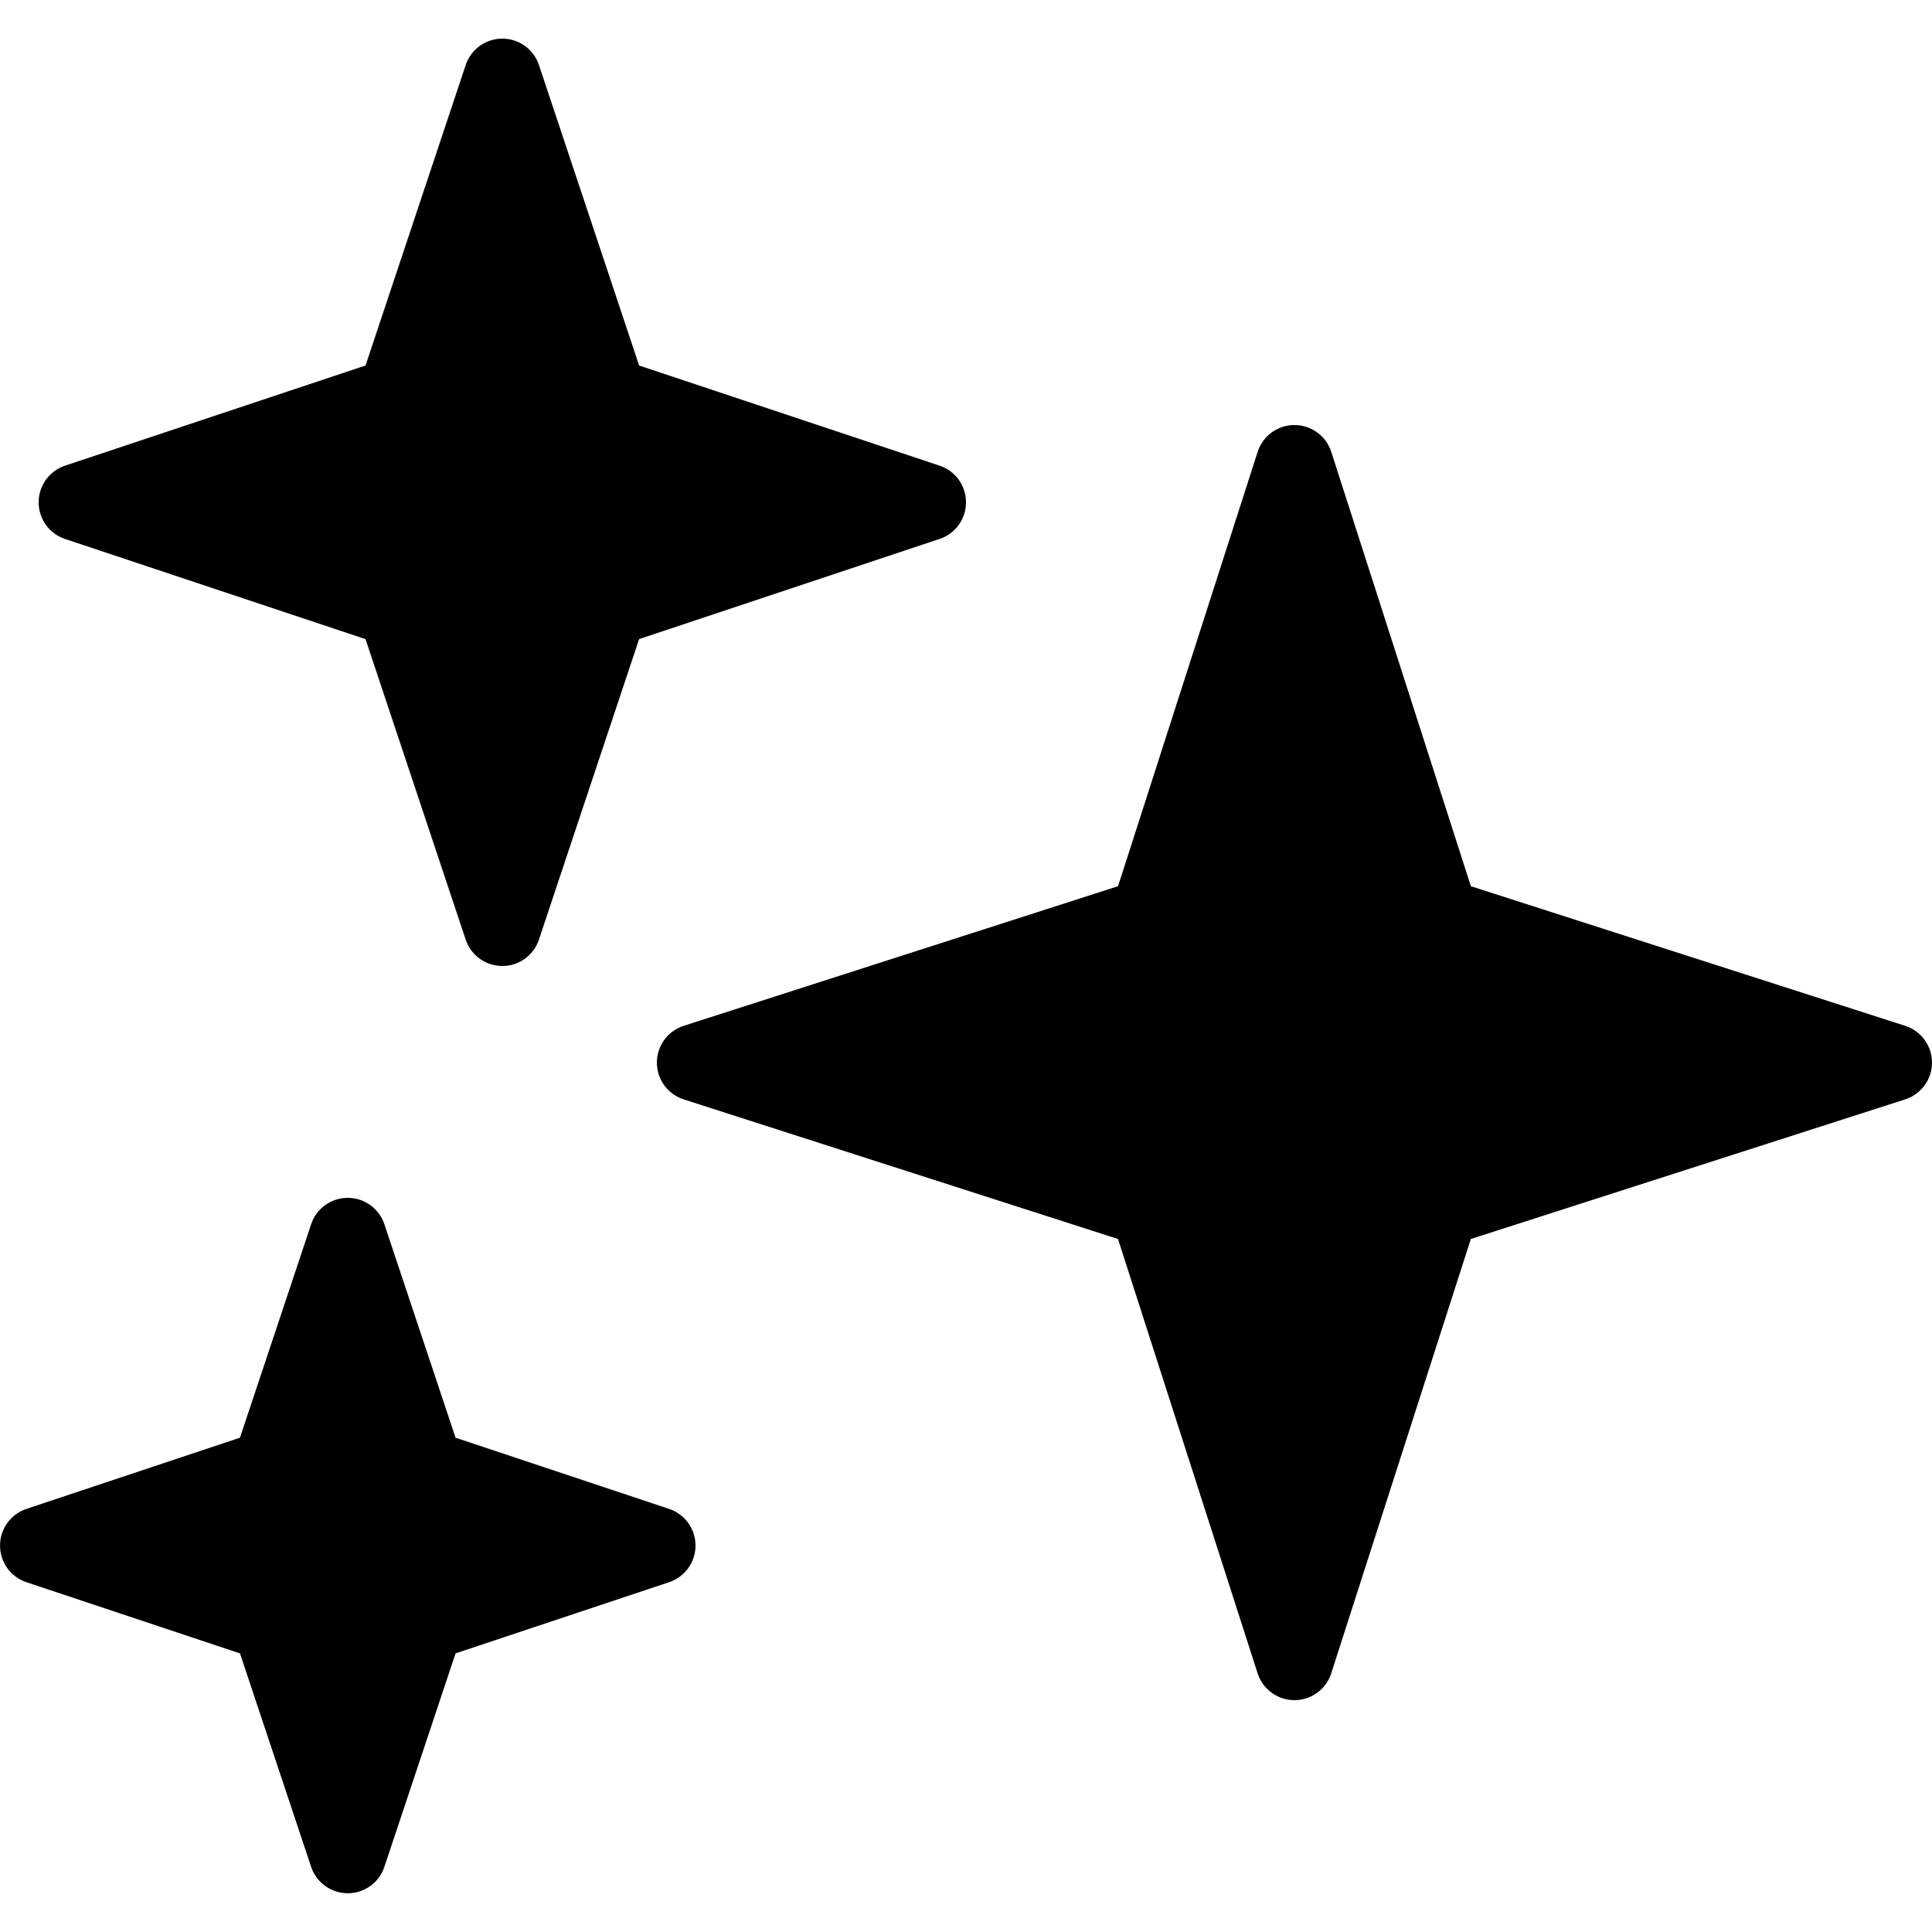
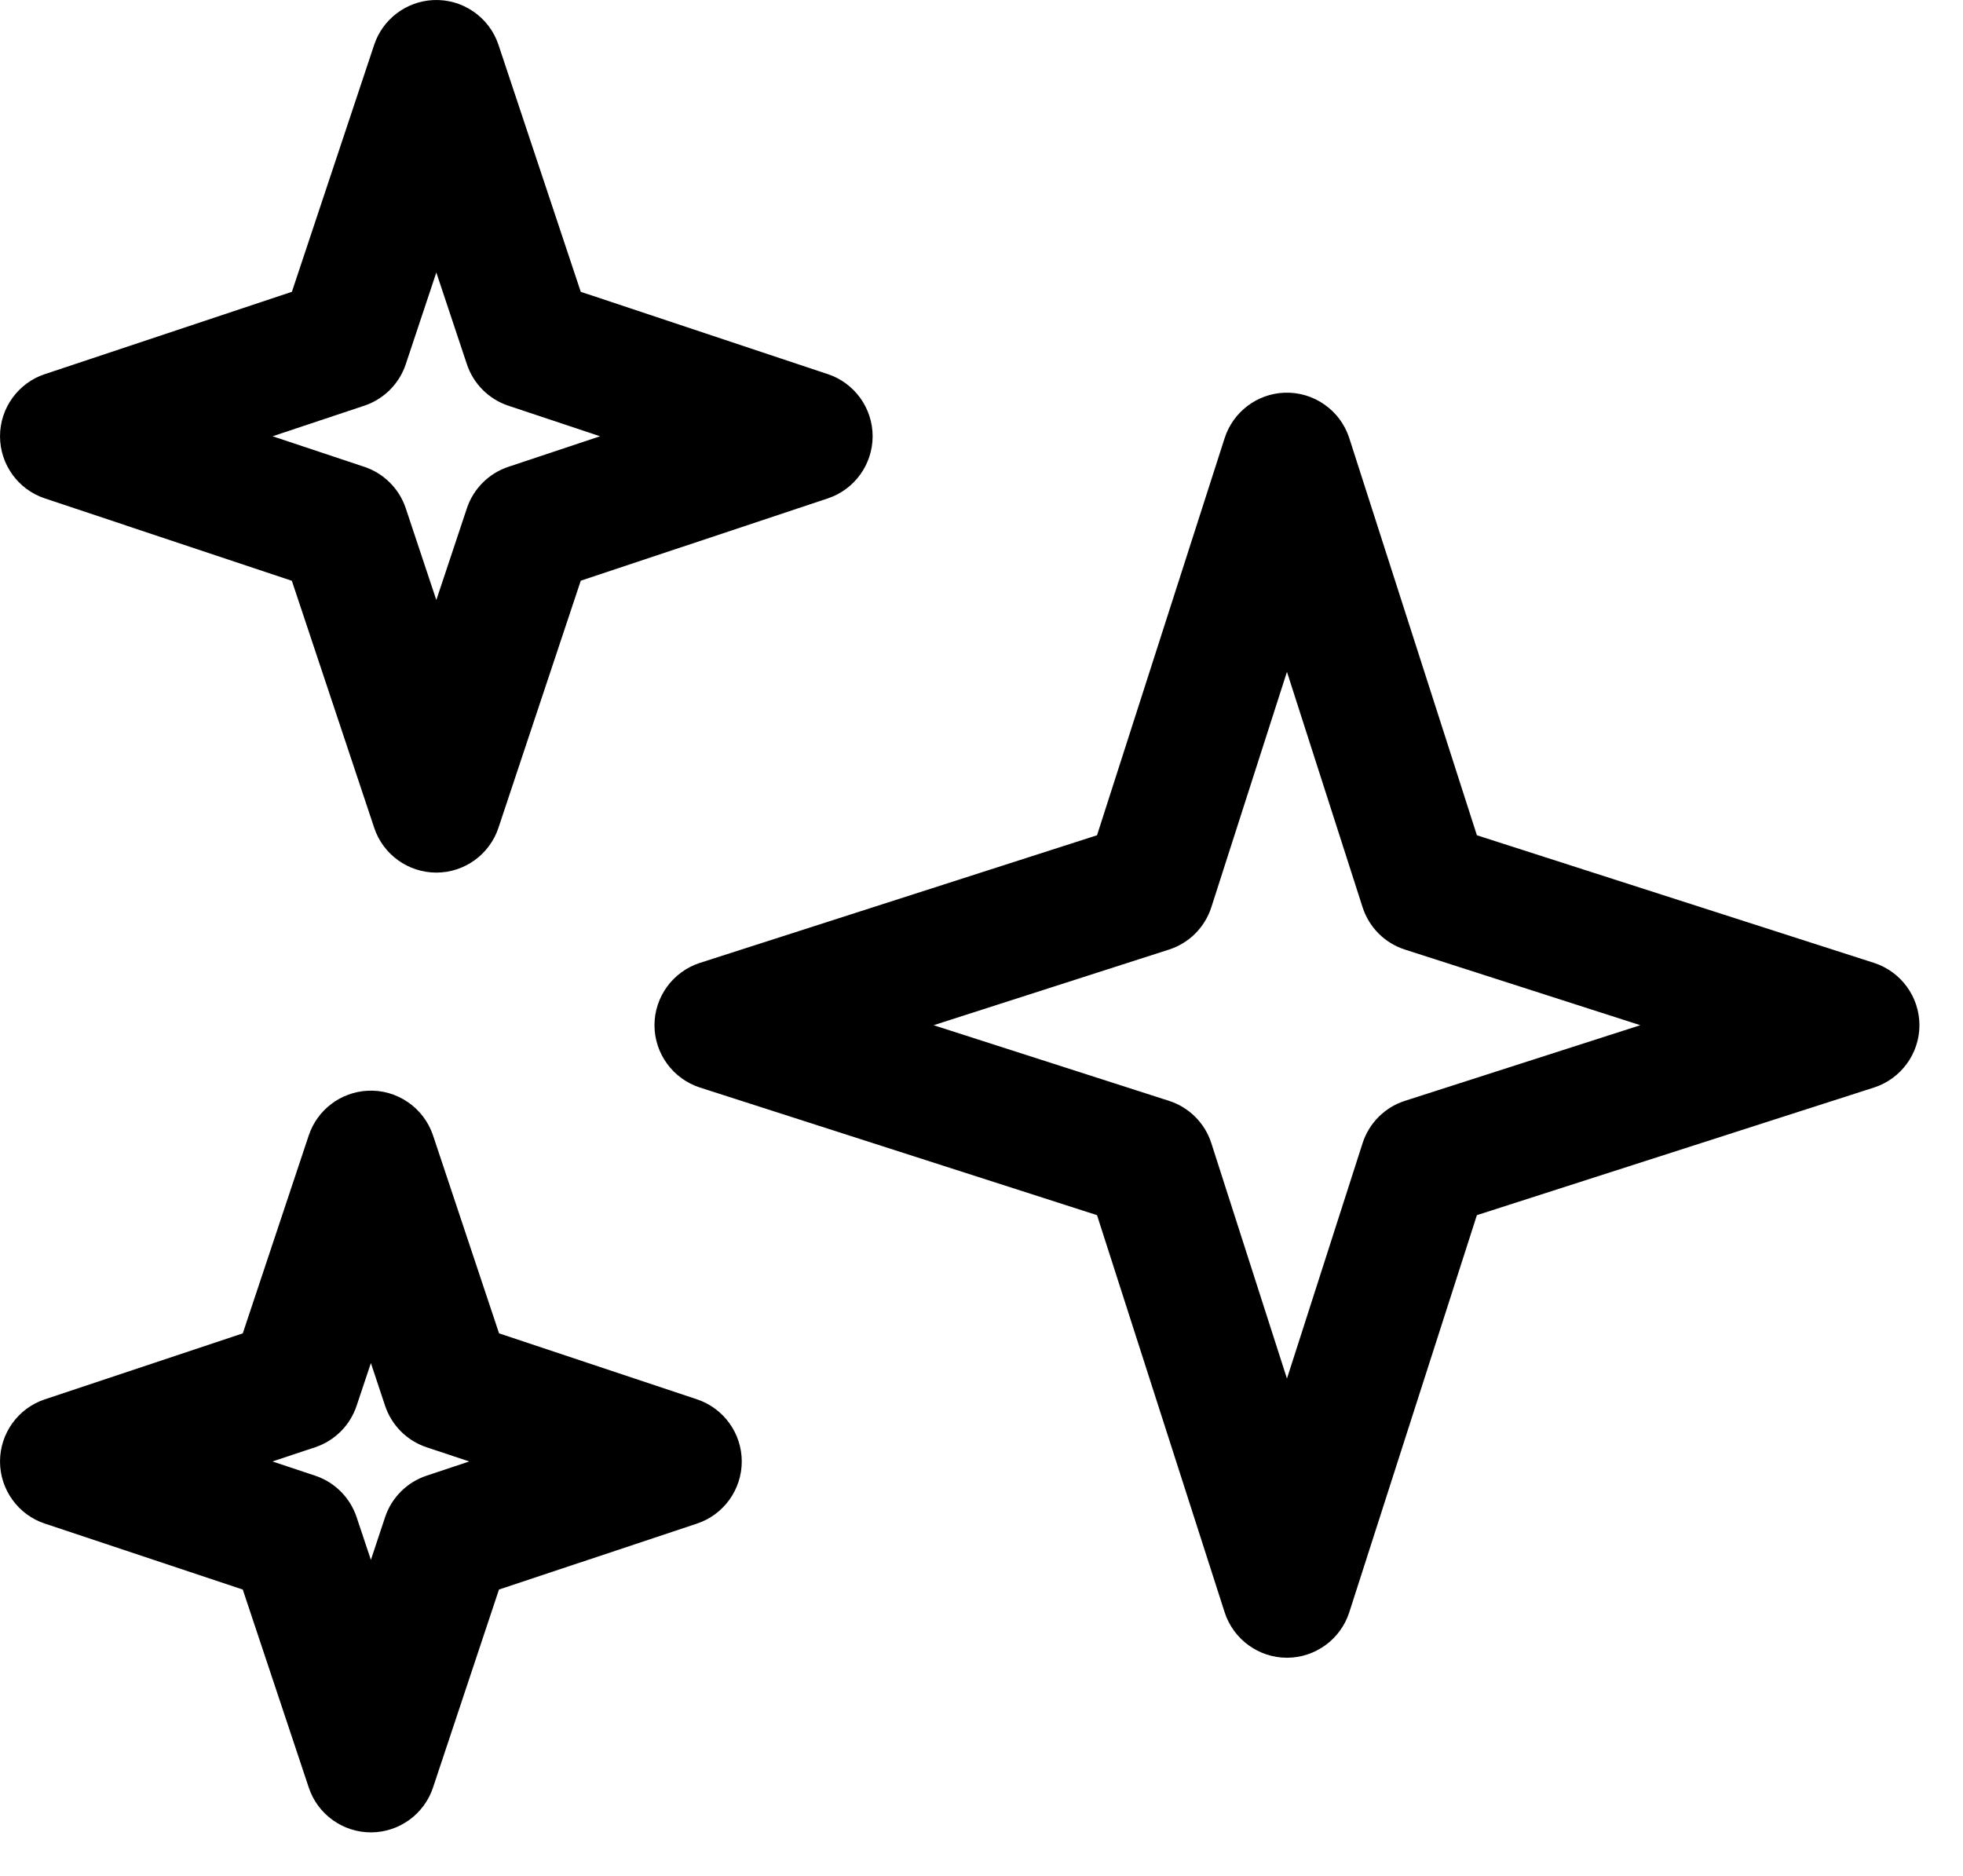
- <svg xmlns="http://www.w3.org/2000/svg" height="50px" viewBox="0 0 50 50" width="50px">
-   <path d="M49.306 26.548l-11.24-3.613-3.613-11.241C34.319 11.28 33.935 11 33.5 11s-.819.28-.952.694l-3.613 11.241-11.24 3.613C17.28 26.681 17 27.065 17 27.5s.28.819.694.952l11.24 3.613 3.613 11.241C32.681 43.72 33.065 44 33.5 44s.819-.28.952-.694l3.613-11.241 11.24-3.613C49.72 28.319 50 27.935 50 27.5S49.72 26.681 49.306 26.548zM1.684 13.949l7.776 2.592 2.592 7.776C12.188 24.725 12.569 25 13 25s.813-.275.948-.684l2.592-7.776 7.776-2.592C24.725 13.813 25 13.431 25 13s-.275-.813-.684-.949L16.54 9.459l-2.592-7.776C13.813 1.275 13.431 1 13 1s-.813.275-.948.684L9.46 9.459l-7.776 2.592C1.275 12.188 1 12.569 1 13S1.275 13.813 1.684 13.949zM17.316 39.05l-5.526-1.842-1.842-5.524C9.813 31.276 9.431 31 9 31s-.813.275-.948.684L6.21 37.208.685 39.05c-.408.136-.684.518-.684.949s.275.813.684.949l5.526 1.842 1.841 5.524C8.188 48.721 8.569 48.997 9 48.997s.813-.275.948-.684l1.842-5.524 5.526-1.842C17.725 40.811 18 40.429 18 39.999S17.725 39.186 17.316 39.05z" />
+ <svg xmlns="http://www.w3.org/2000/svg" height="100%" style="fill-rule:evenodd;clip-rule:evenodd;stroke-linejoin:round;stroke-miterlimit:2;" version="1.1" viewBox="0 0 45 43" width="100%" xml:space="preserve">
+   <g transform="matrix(1,0,0,1,-1.99764,-2.99998)">
+     <path d="M11.924,3.002C11.308,3.033 10.771,3.441 10.576,4.025L8.689,9.689L3.025,11.576C2.413,11.779 1.998,12.355 1.998,13C1.998,13.645 2.413,14.221 3.025,14.424L8.688,16.313L10.576,21.975C10.779,22.587 11.355,23.002 12,23.002C12.645,23.002 13.221,22.587 13.424,21.975L15.311,16.311L20.975,14.424C21.587,14.221 22.002,13.645 22.002,13C22.002,12.355 21.587,11.779 20.975,11.576L15.311,9.689L13.424,4.025C13.211,3.388 12.595,2.967 11.924,3.002ZM12,9.246L12.701,11.35C12.85,11.797 13.203,12.15 13.65,12.299L15.754,13L13.65,13.701C13.203,13.85 12.85,14.203 12.701,14.65L12,16.754L11.299,14.65C11.15,14.203 10.797,13.85 10.35,13.701L8.246,13L10.35,12.299C10.797,12.15 11.15,11.797 11.299,11.35L12,9.246ZM31.439,12.002C30.812,12.027 30.265,12.444 30.072,13.041L27.146,22.146L18.041,25.072C17.423,25.272 17.001,25.851 17.001,26.5C17.001,27.149 17.423,27.728 18.041,27.928L27.146,30.854L30.072,39.959C30.272,40.577 30.851,40.999 31.5,40.999C32.149,40.999 32.728,40.577 32.928,39.959L35.854,30.854L44.959,27.928C45.577,27.728 45.999,27.149 45.999,26.5C45.999,25.851 45.577,25.272 44.959,25.072L35.854,22.146L32.928,13.041C32.722,12.402 32.111,11.975 31.439,12.002ZM31.5,18.4L33.234,23.797C33.382,24.257 33.743,24.618 34.203,24.766L39.6,26.5L34.203,28.234C33.743,28.382 33.382,28.743 33.234,29.203L31.5,34.6L29.766,29.203C29.618,28.743 29.257,28.382 28.797,28.234L23.4,26.5L28.797,24.766C29.257,24.618 29.618,24.257 29.766,23.797L31.5,18.4ZM10.424,28.002C9.808,28.033 9.271,28.441 9.076,29.025L7.563,33.564L3.025,35.076C2.413,35.279 1.998,35.855 1.998,36.5C1.998,37.145 2.413,37.721 3.025,37.924L7.563,39.436L9.076,43.975C9.279,44.587 9.855,45.002 10.5,45.002C11.145,45.002 11.721,44.587 11.924,43.975L13.436,39.436L17.975,37.924C18.587,37.721 19.002,37.145 19.002,36.5C19.002,35.855 18.587,35.279 17.975,35.076L13.438,33.563L11.924,29.025C11.711,28.388 11.095,27.967 10.424,28.002ZM10.5,34.244L10.826,35.225C10.975,35.672 11.328,36.025 11.775,36.174L12.754,36.5L11.775,36.826C11.328,36.975 10.975,37.328 10.826,37.775L10.5,38.756L10.172,37.775C10.023,37.328 9.671,36.975 9.223,36.826L8.244,36.5L9.223,36.174C9.671,36.025 10.023,35.672 10.172,35.225L10.5,34.244Z" style="fill-rule:nonzero;" />
+   </g>
</svg>
